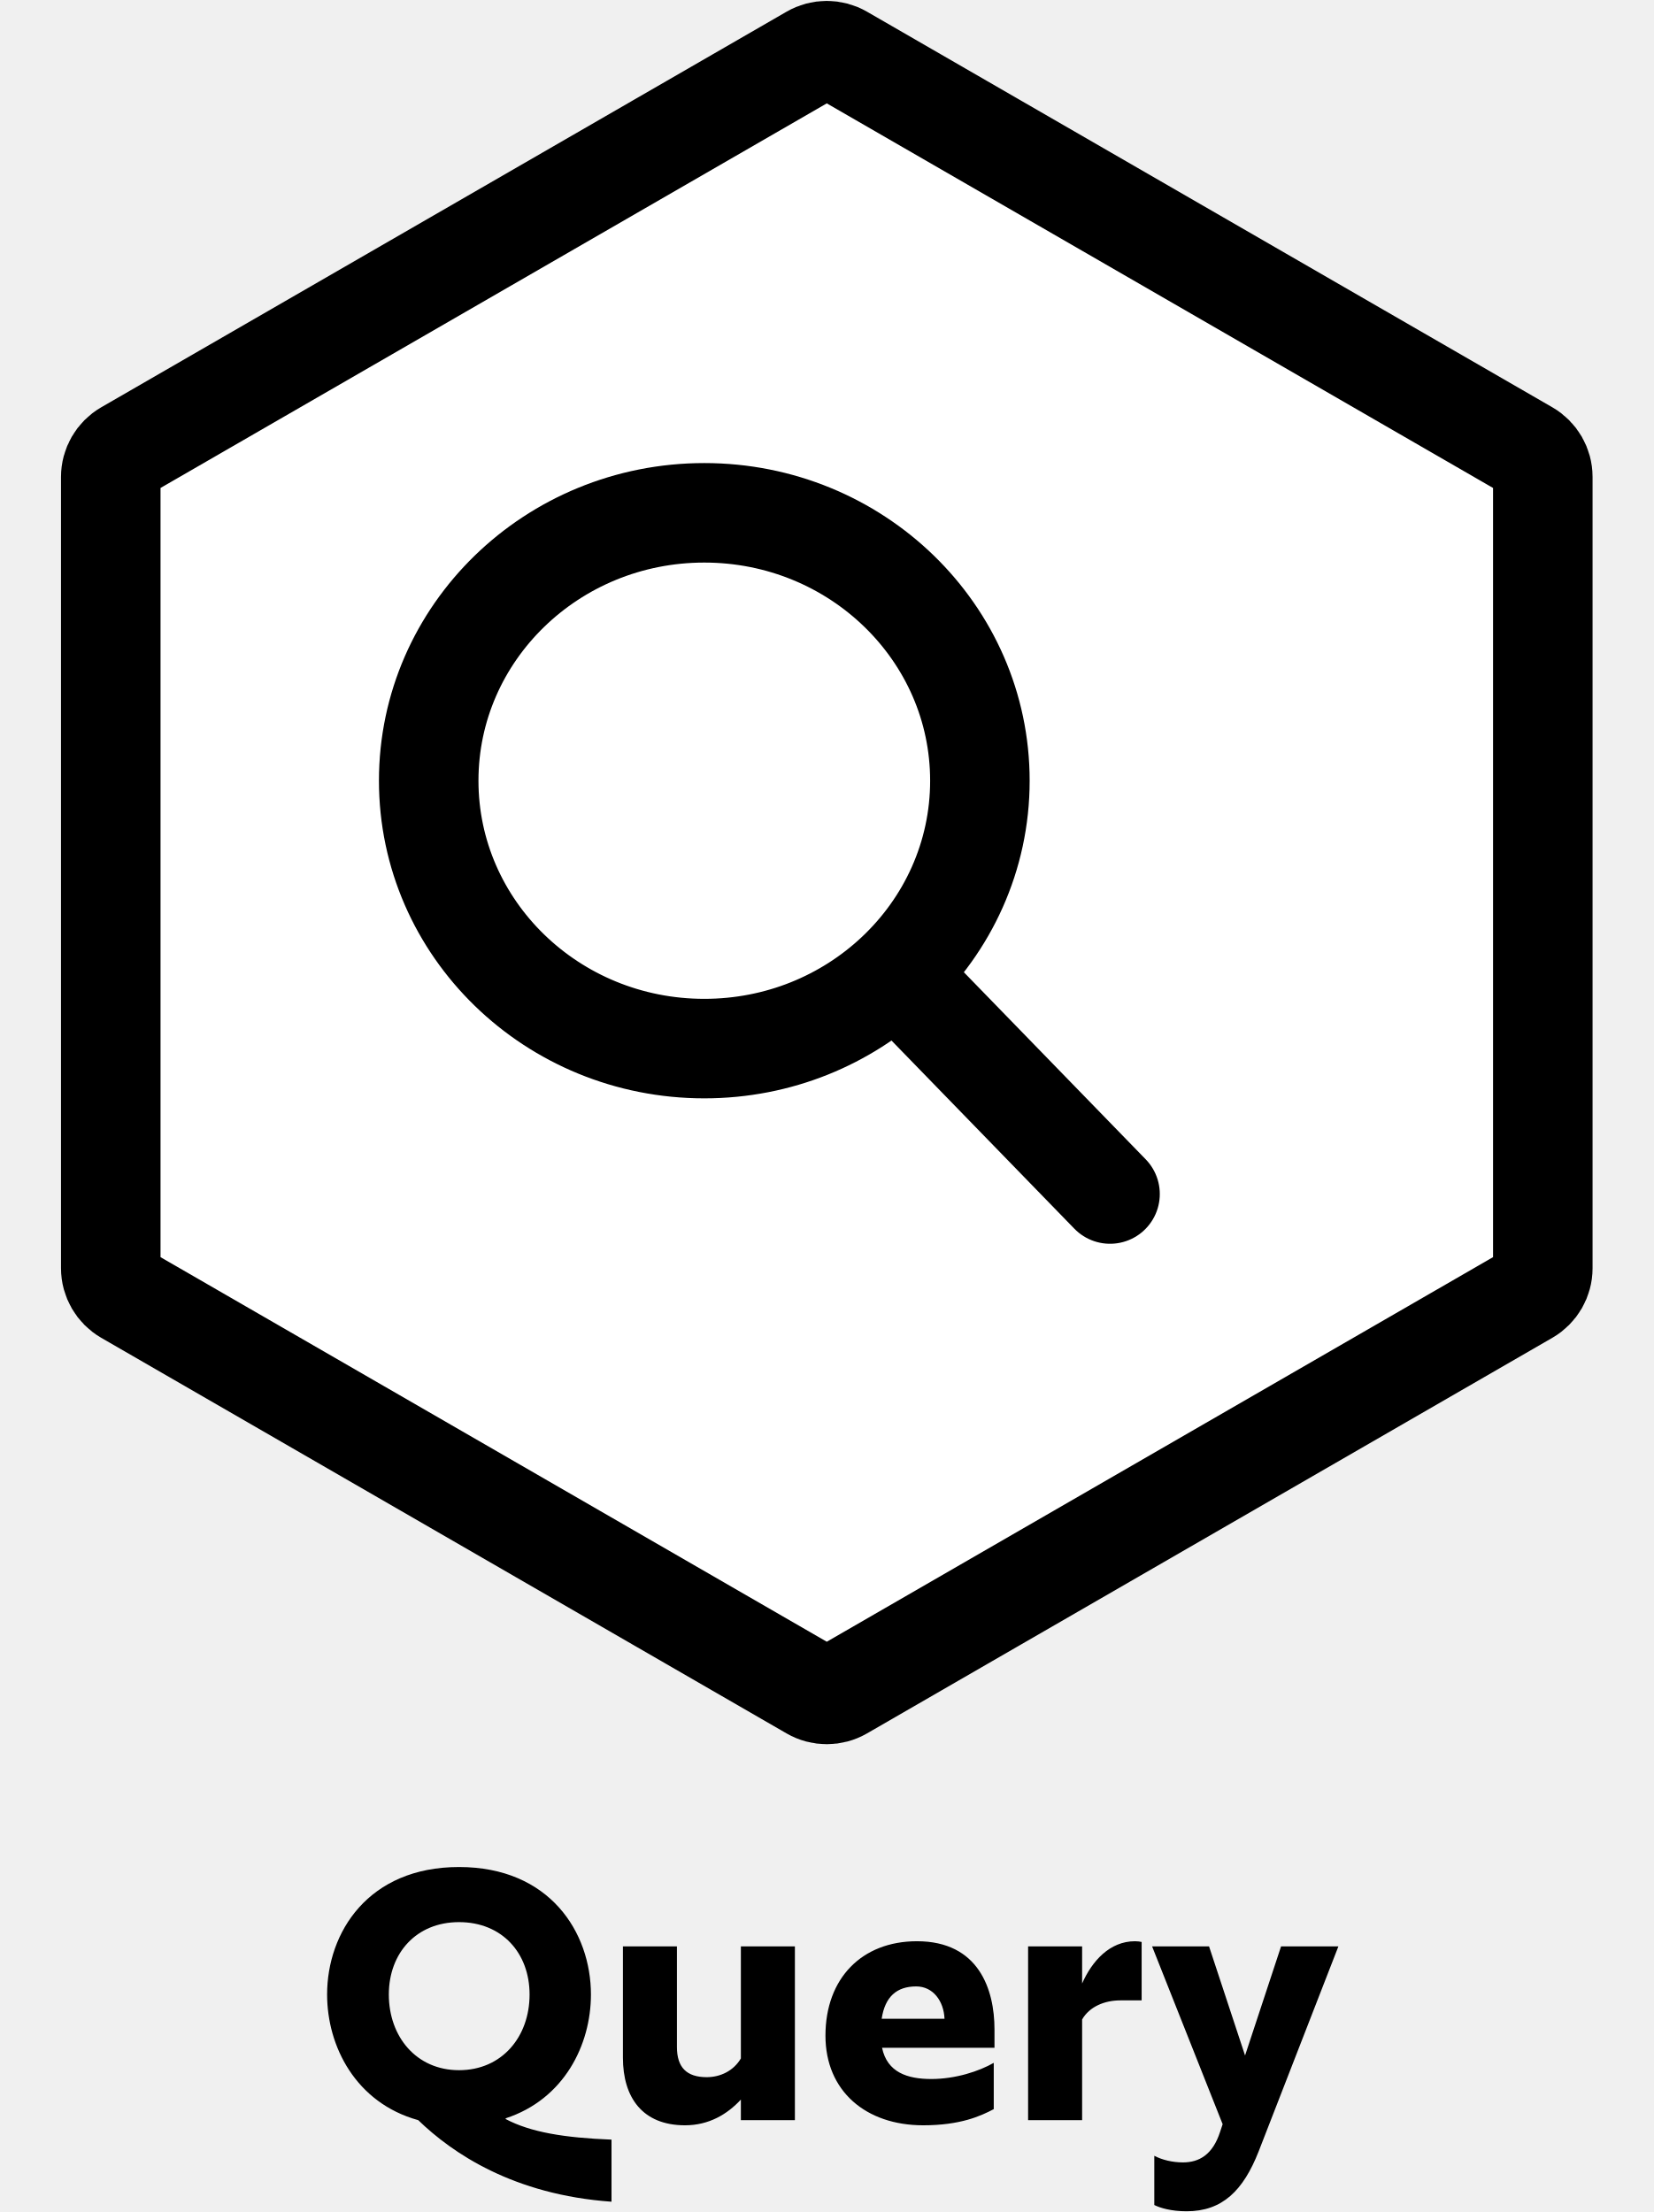
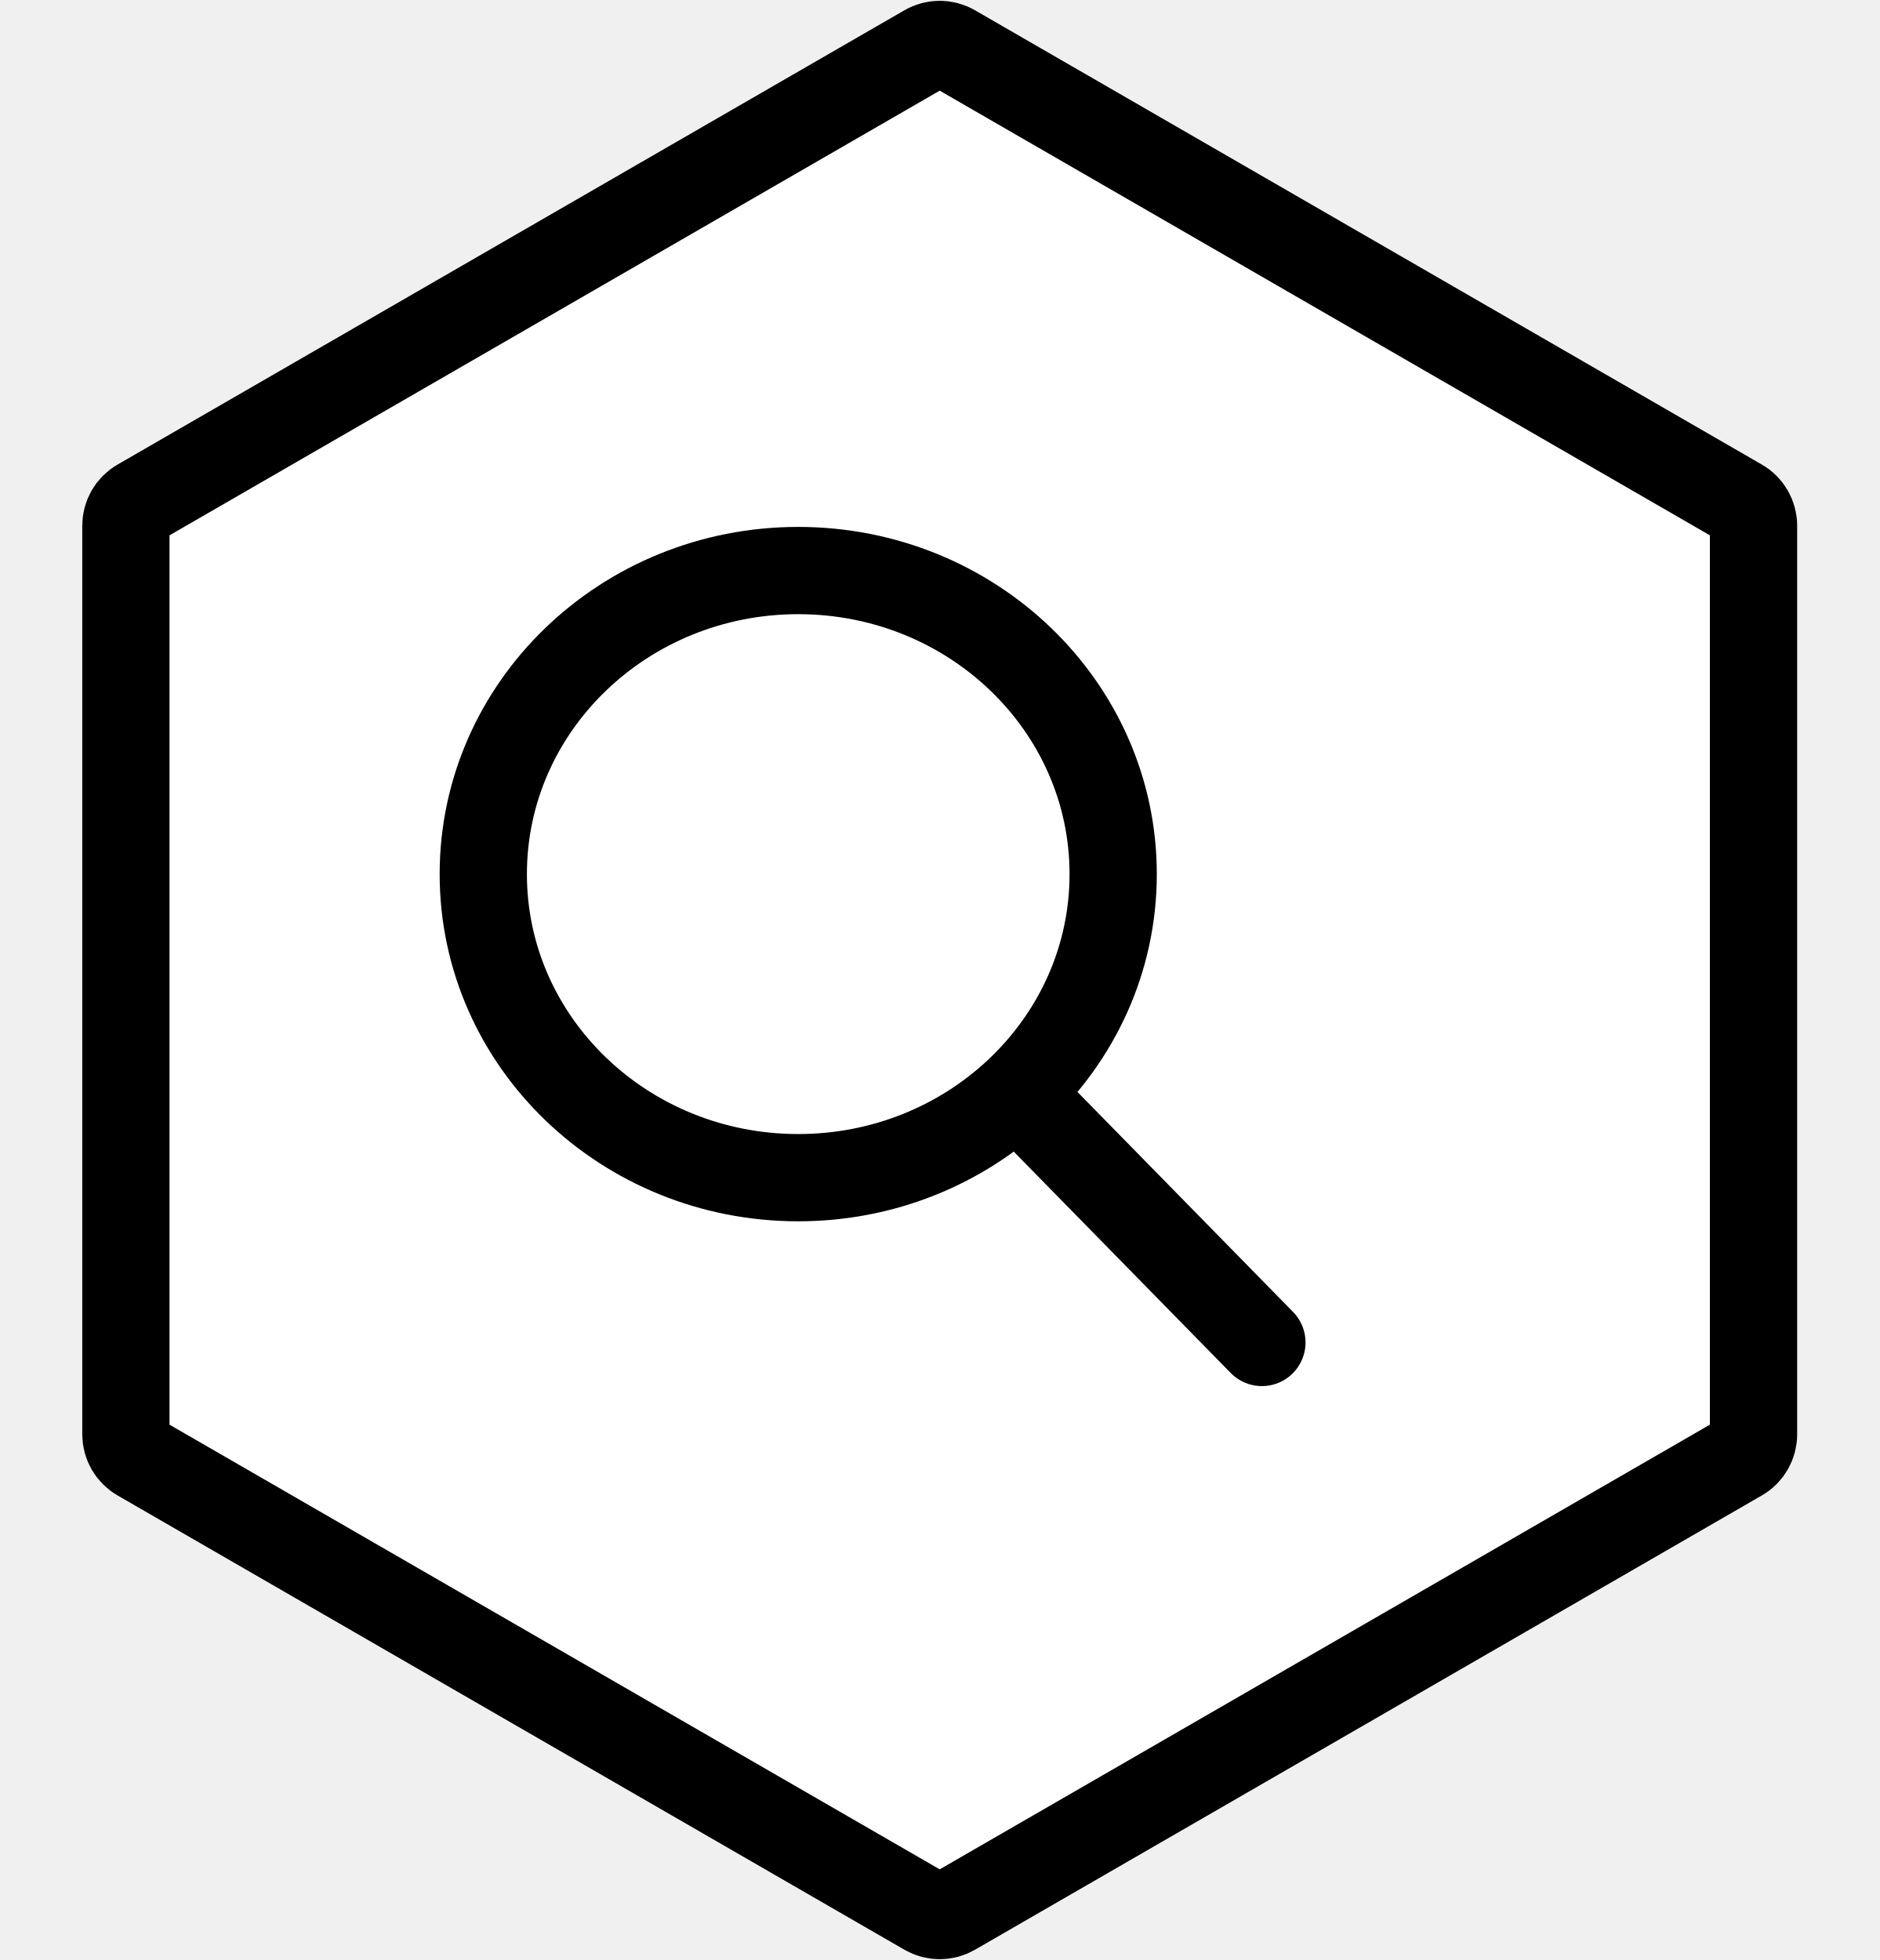
- <svg xmlns="http://www.w3.org/2000/svg" width="216" height="289" viewBox="0 0 216 289" fill="none">
-   <path d="M59.96 270.472C54.392 270.472 50.792 266.104 50.792 260.584C50.792 255.16 54.392 251.128 59.96 251.128C65.576 251.128 69.176 255.16 69.176 260.584C69.176 266.104 65.576 270.472 59.96 270.472ZM79.88 287.656V279.544C73.736 279.304 69.32 278.584 66.056 276.856V276.76C73.688 274.264 77.192 267.16 77.192 260.584C77.192 252.472 71.816 243.928 59.96 243.928C48.104 243.928 42.728 252.472 42.728 260.584C42.728 267.352 46.472 274.744 54.632 277C59.096 281.32 67.064 286.744 79.88 287.656ZM103.834 277V254.296H96.778V268.936C95.818 270.568 94.09 271.384 92.314 271.384C89.674 271.384 88.426 270.088 88.426 267.448V254.296H81.37V268.84C81.37 274.024 83.914 277.672 89.482 277.672C92.602 277.672 95.002 276.232 96.778 274.312V277H103.834ZM119.683 259.528C121.891 259.528 123.283 261.448 123.379 263.752H115.171C115.603 260.872 117.139 259.528 119.683 259.528ZM120.595 277.672C125.443 277.672 128.083 276.472 129.811 275.56V269.512C127.891 270.616 124.819 271.624 121.651 271.624C118.531 271.624 115.891 270.76 115.219 267.544H129.907V265.144C129.907 259.912 127.843 253.624 119.779 253.624C112.579 253.624 107.827 258.472 107.827 265.96C107.827 273.208 113.107 277.672 120.595 277.672ZM149.129 253.72C148.985 253.672 148.553 253.624 148.265 253.624C144.953 253.624 142.649 256.216 141.353 259.144V254.296H134.297V277H141.353V263.848C142.313 262.168 144.281 261.352 146.345 261.352H149.129V253.72ZM167.342 254.296L162.638 268.552L157.934 254.296H150.494L159.71 277.528L159.374 278.536C158.414 281.512 156.638 282.52 154.526 282.52C153.134 282.52 151.79 282.184 150.782 281.656V288.088C151.55 288.472 152.99 288.904 155.006 288.904C159.662 288.904 162.398 286.216 164.414 281.08L174.83 254.296H167.342Z" fill="black" />
-   <path d="M106 7.155C107.238 6.44 108.762 6.44 110 7.155L199.531 58.845C200.768 59.56 201.531 60.88 201.531 62.309V165.691C201.531 167.12 200.768 168.44 199.531 169.155L110 220.845C108.762 221.56 107.238 221.56 106 220.845L16.469 169.155C15.232 168.44 14.469 167.12 14.469 165.691V62.309C14.469 60.88 15.232 59.56 16.469 58.845L106 7.155Z" fill="white" stroke="black" stroke-width="13" stroke-linejoin="round" />
-   <path d="M128 102C128 111.888 123.782 120.819 117 127.184C110.524 133.262 101.711 137 92 137C72.118 137 56 121.33 56 102C56 82.67 72.118 67 92 67C111.882 67 128 82.67 128 102Z" fill="white" />
-   <path d="M117 127.184C123.782 120.819 128 111.888 128 102C128 82.67 111.882 67 92 67C72.118 67 56 82.67 56 102C56 121.33 72.118 137 92 137C101.711 137 110.524 133.262 117 127.184ZM117 127.184L145 156" stroke="black" stroke-width="13" stroke-linecap="round" />
+ <svg xmlns="http://www.w3.org/2000/svg" height="61" viewBox="0 0 280 292" fill="none">
+   <path d="M138 7.155C139.238 6.44 140.762 6.44 142 7.155L259.244 74.845C260.481 75.56 261.244 76.88 261.244 78.309V213.691C261.244 215.12 260.481 216.44 259.244 217.155L142 284.845C140.762 285.56 139.238 285.56 138 284.845L20.756 217.155C19.519 216.44 18.756 215.12 18.756 213.691V78.309C18.756 76.88 19.519 75.56 20.756 74.845L138 7.155Z" fill="white" stroke="black" stroke-width="13" stroke-linejoin="round" />
+   <path d="M165.843 130.225C165.843 143.002 160.345 154.542 151.506 162.766C143.066 170.619 131.579 175.449 118.921 175.449C93.007 175.449 72 155.202 72 130.225C72 105.248 93.007 85 118.921 85C144.835 85 165.843 105.248 165.843 130.225Z" fill="white" />
+   <path d="M151.506 162.766C160.345 154.542 165.843 143.002 165.843 130.225C165.843 105.248 144.835 85 118.921 85C93.007 85 72 105.248 72 130.225C72 155.202 93.007 175.449 118.921 175.449C131.579 175.449 143.066 170.619 151.506 162.766ZM151.506 162.766L188 200" stroke="black" stroke-width="13" stroke-linecap="round" />
</svg>
